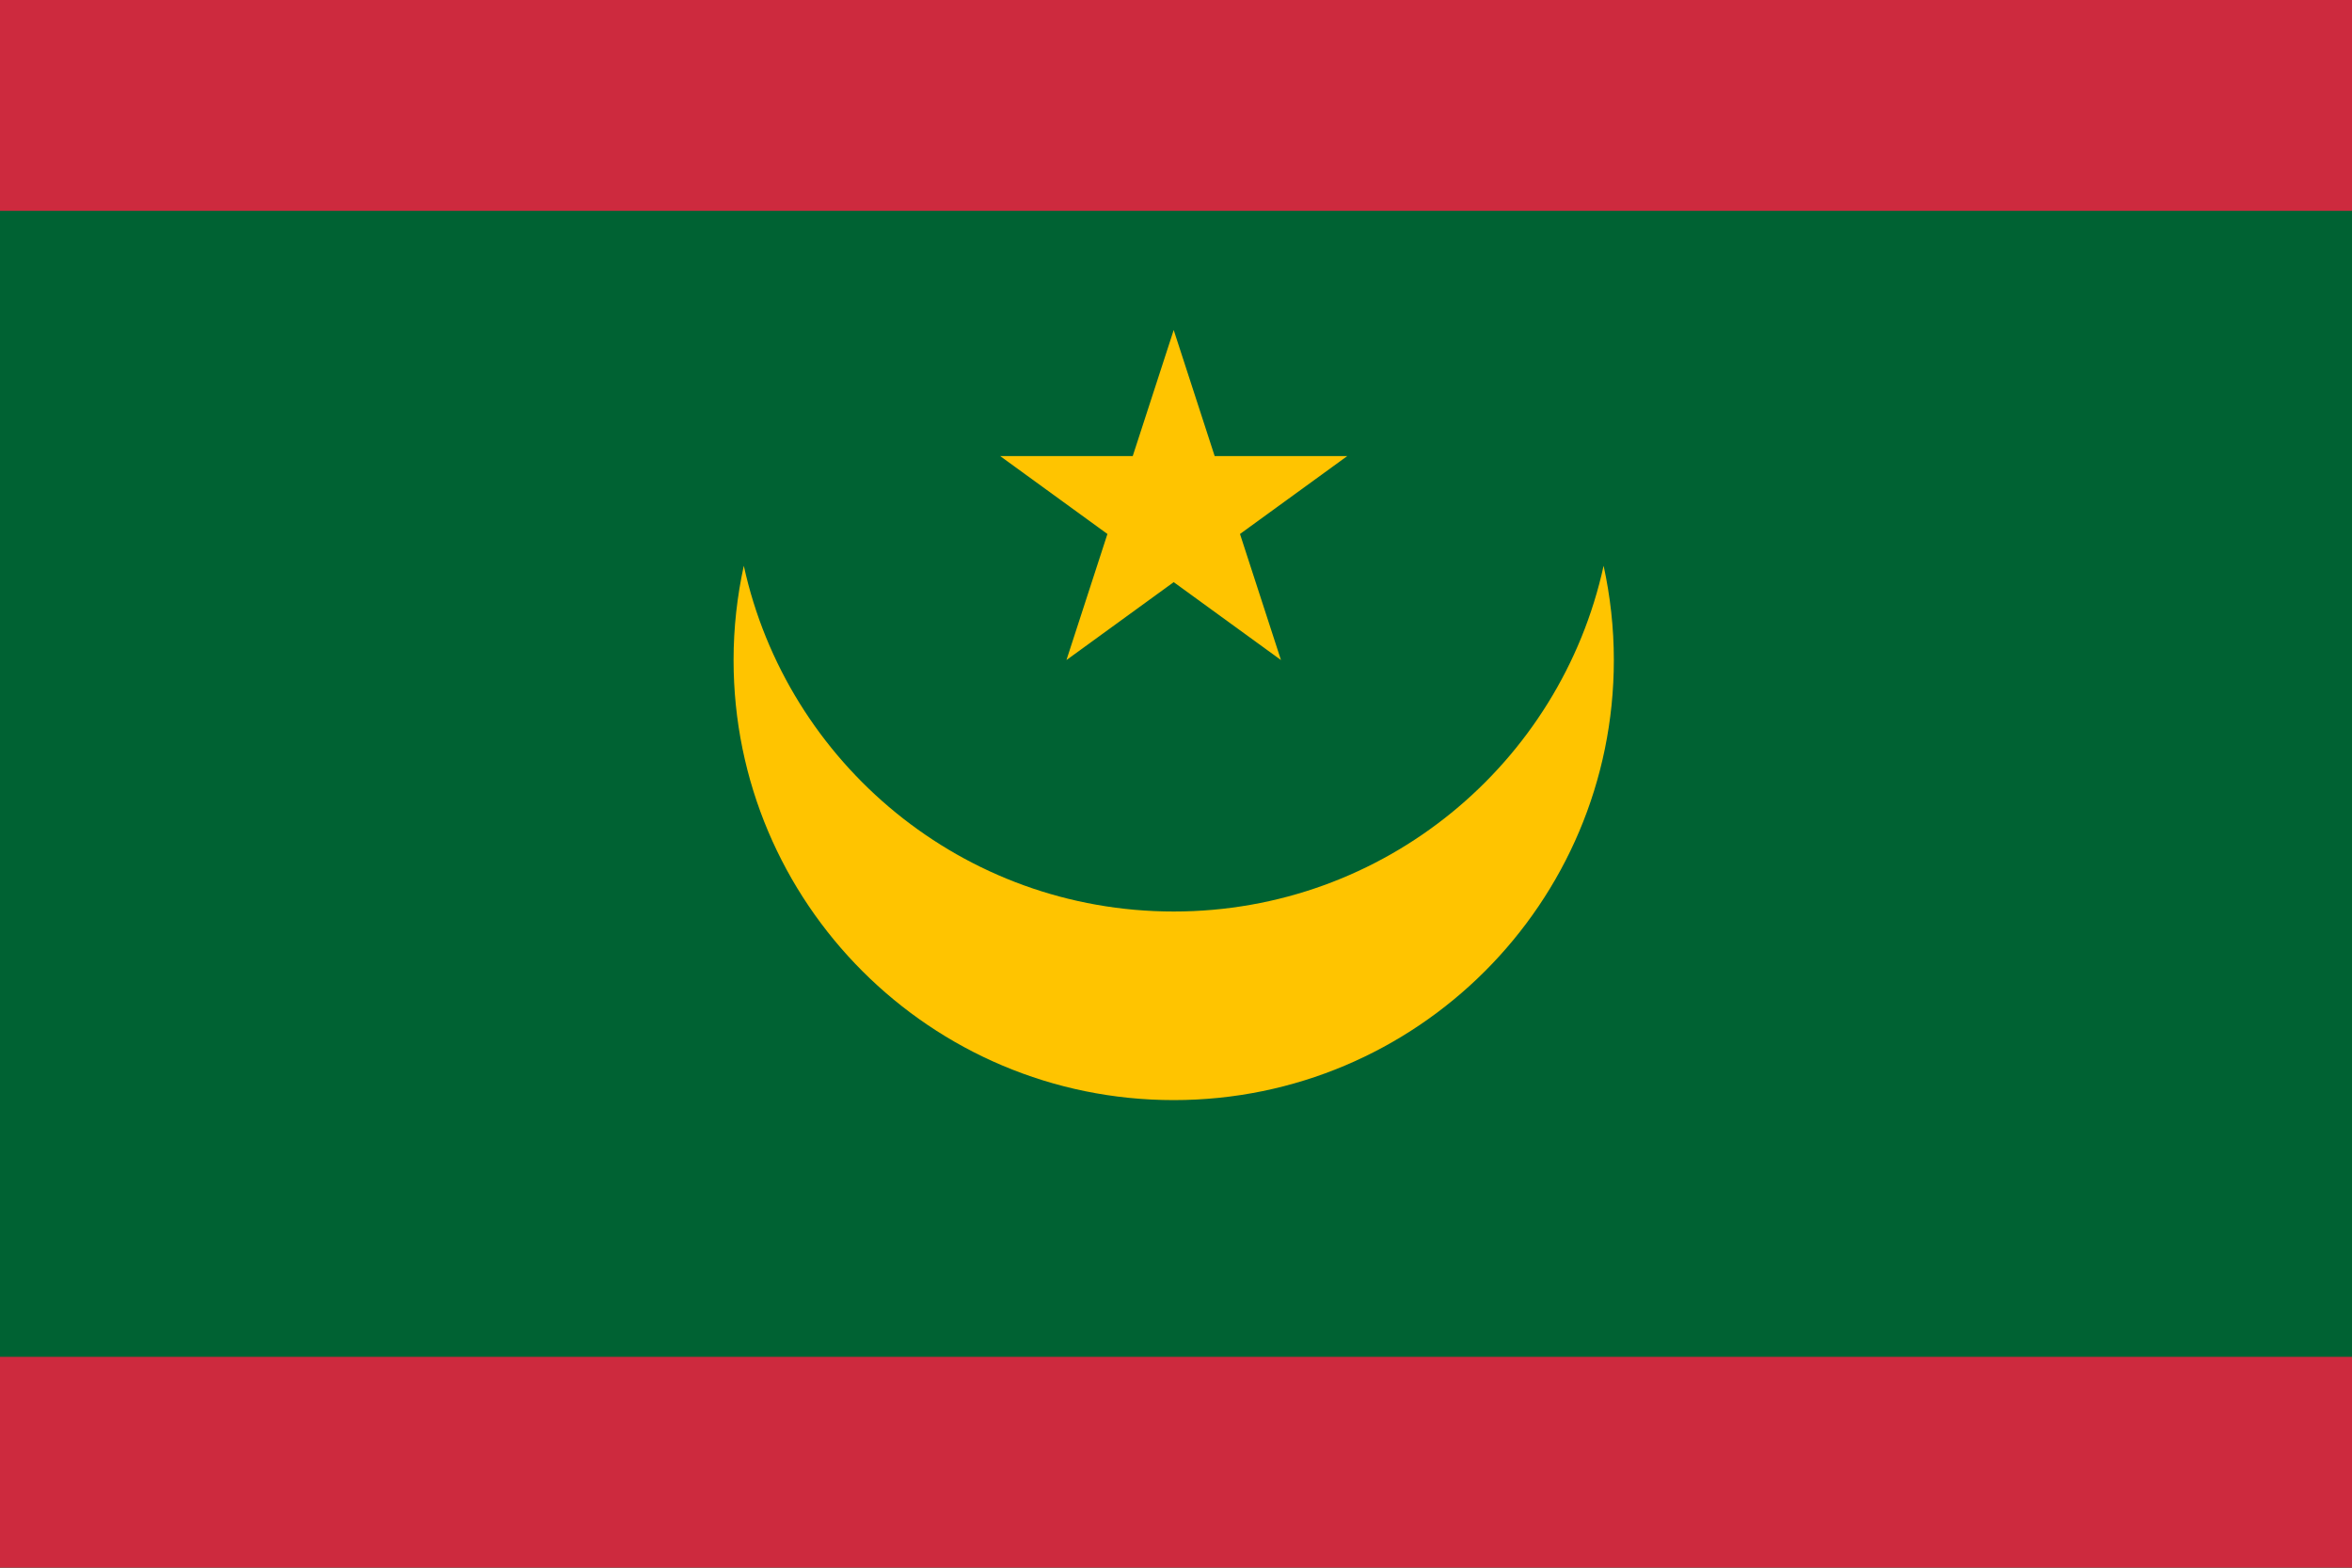
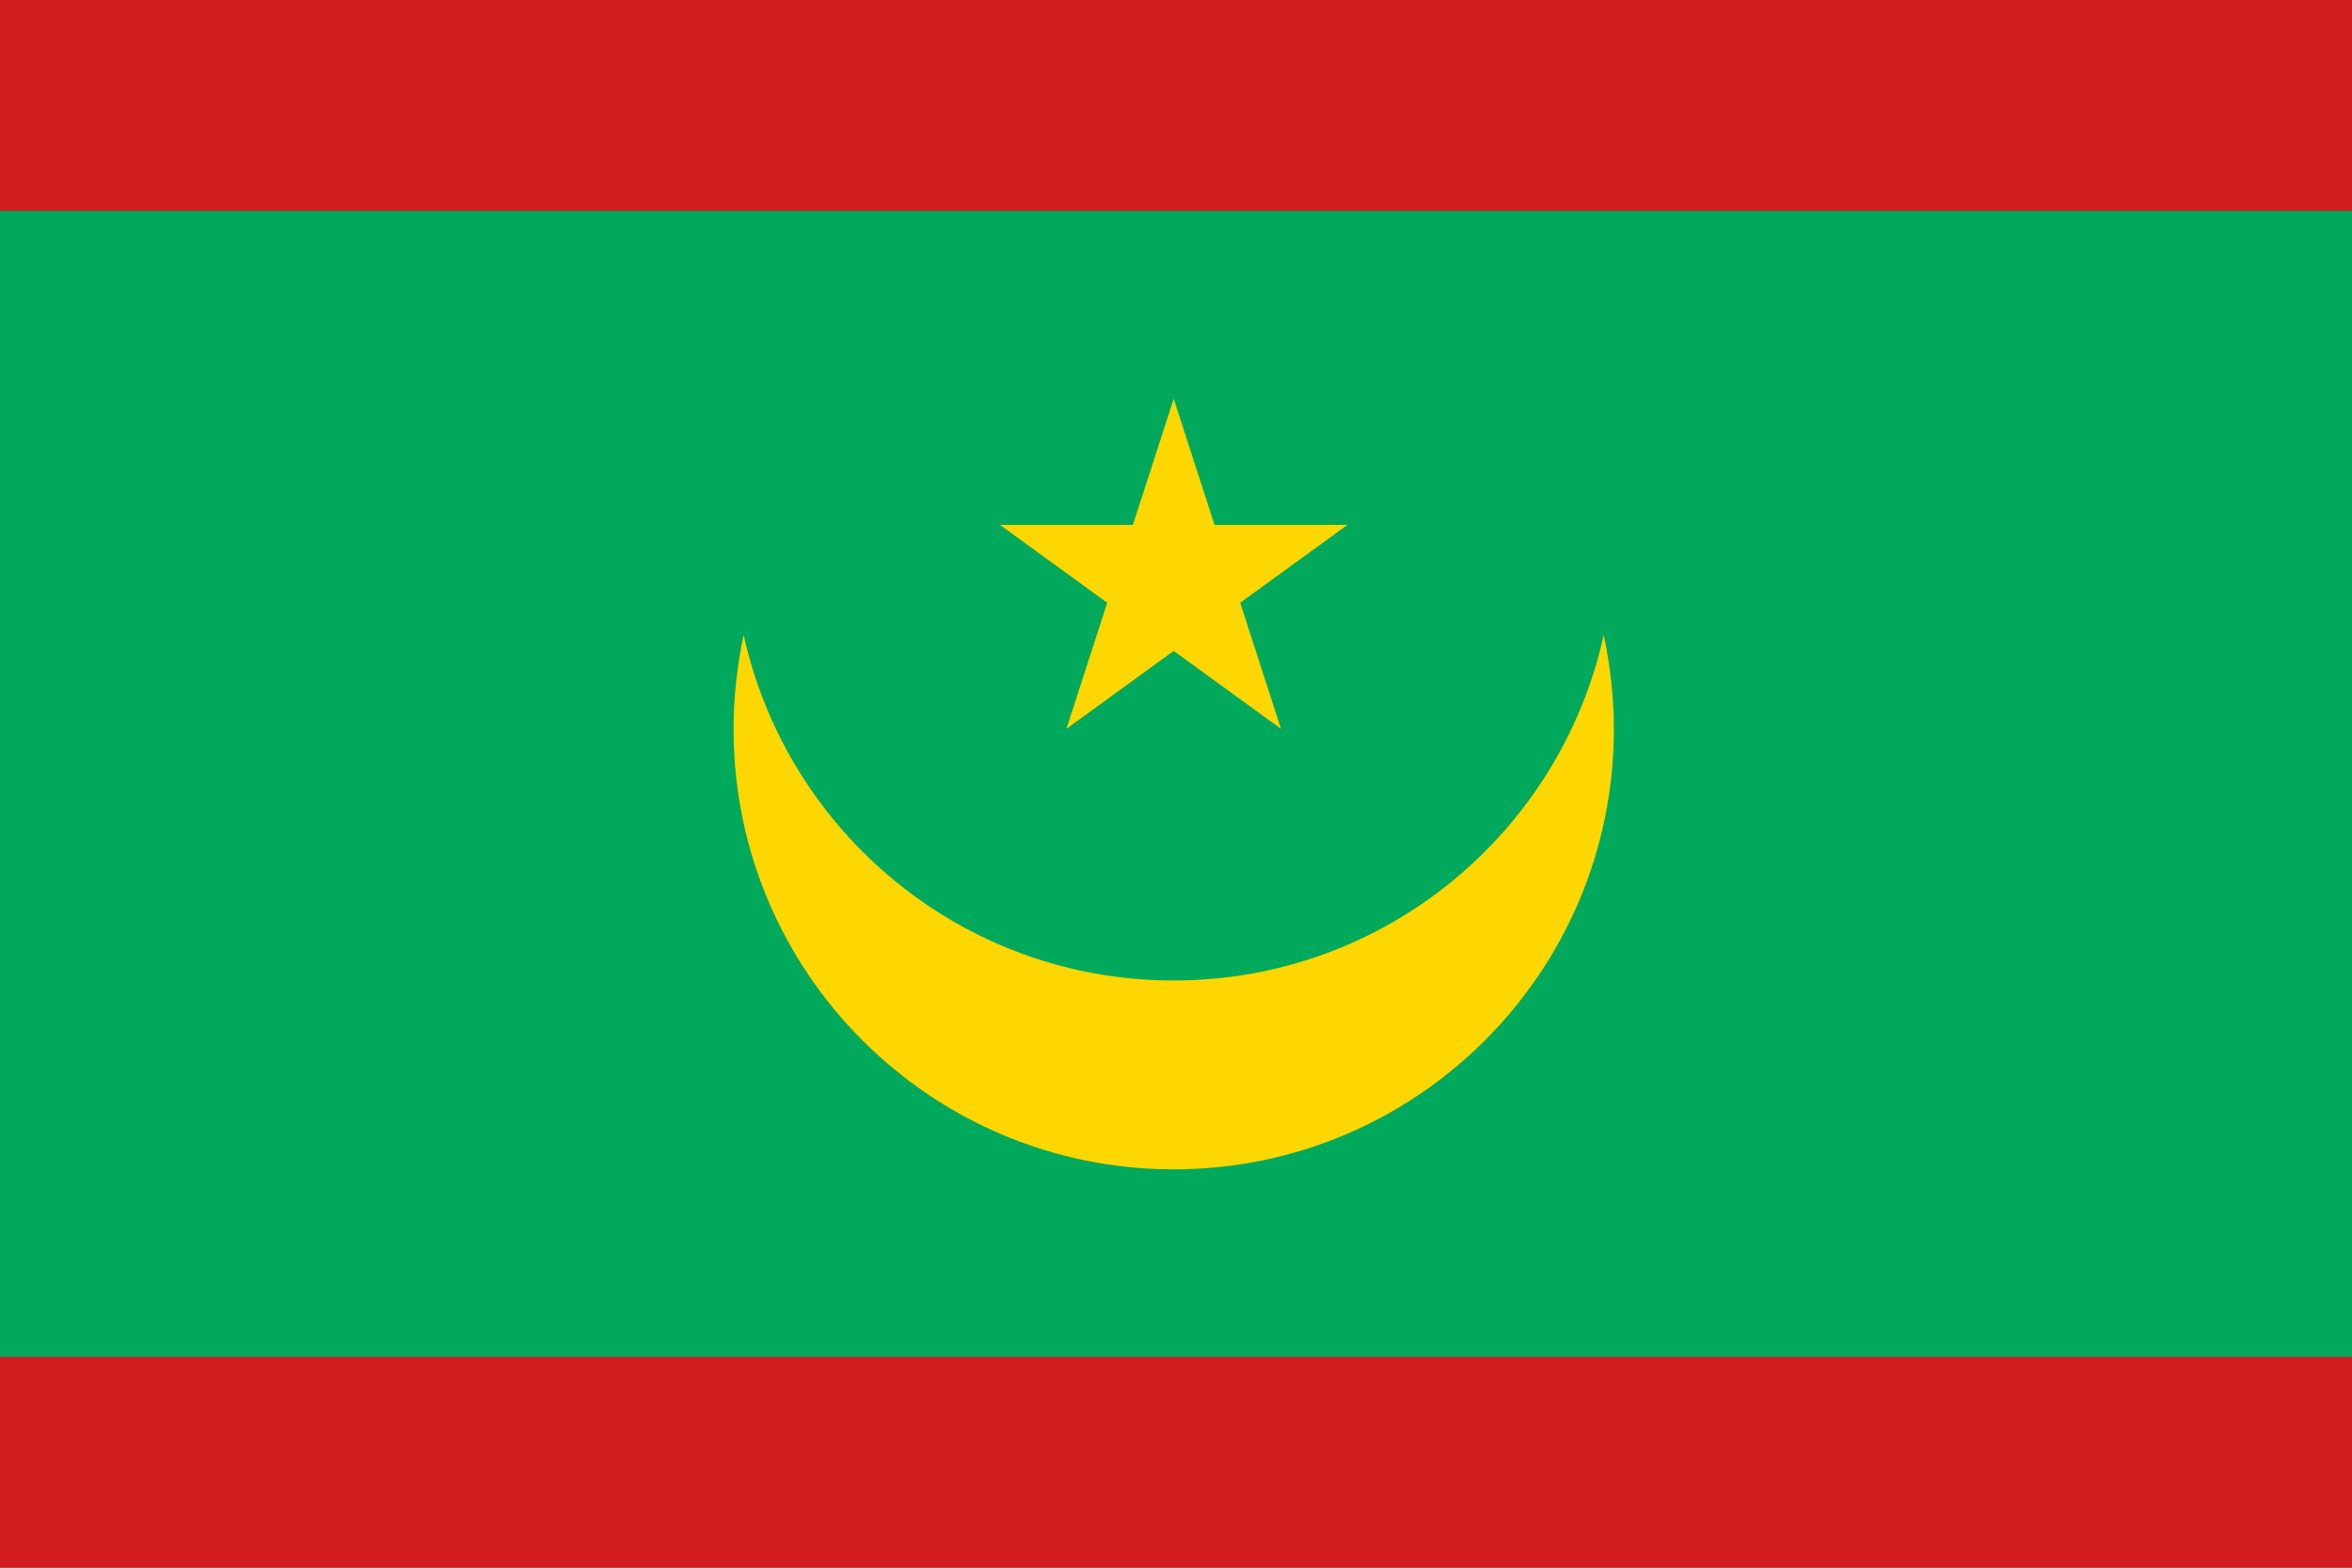
- <svg xmlns="http://www.w3.org/2000/svg" viewBox="0 100 513 342">
-   <rect y="100" fill="#006233" width="513" height="342" />
-   <rect y="100" fill="#cd2a3e" width="513" height="46" />
-   <rect y="396" fill="#cd2a3e" width="513" height="46" />
-   <path fill="#ffc400" d="M256,298.851c-45.956,0-84.348-32.298-93.767-75.429c-1.448,6.63-2.233,13.507-2.233,20.572   c0,53.02,42.979,96,96,96s96-42.98,96-96c0-7.066-0.785-13.942-2.233-20.572C340.348,266.553,301.956,298.851,256,298.851z" />
-   <polygon fill="#ffc400" points="255.999,171.994 264.934,199.496 293.852,199.496 270.458,216.492 279.394,243.995    255.999,226.997 232.605,243.995 241.542,216.492 218.148,199.496 247.063,199.496  " />
+ <svg xmlns="http://www.w3.org/2000/svg" viewBox="0 0 513 342">
+   <rect y="0" fill="#00a95c" width="513" height="342" />
+   <rect y="0" fill="#d01c1f" width="513" height="46" />
+   <rect y="296" fill="#d01c1f" width="513" height="46" />
+   <path fill="#ffd700" d="M256,213.9c-46,0-84.3-32.3-93.8-75.4c-1.4,6.6-2.2,13.5-2.2,20.6c0,53,43,96,96,96s96-43,96-96  c0-7.1-0.8-13.9-2.2-20.6C340.3,181.6,302,213.9,256,213.9z" />
+   <polygon fill="#ffd700" points="256,87 264.9,114.5 293.9,114.5 270.5,131.5 279.4,159 256,142 232.6,159 241.5,131.5 218.1,114.5  247.1,114.5 " />
</svg>
